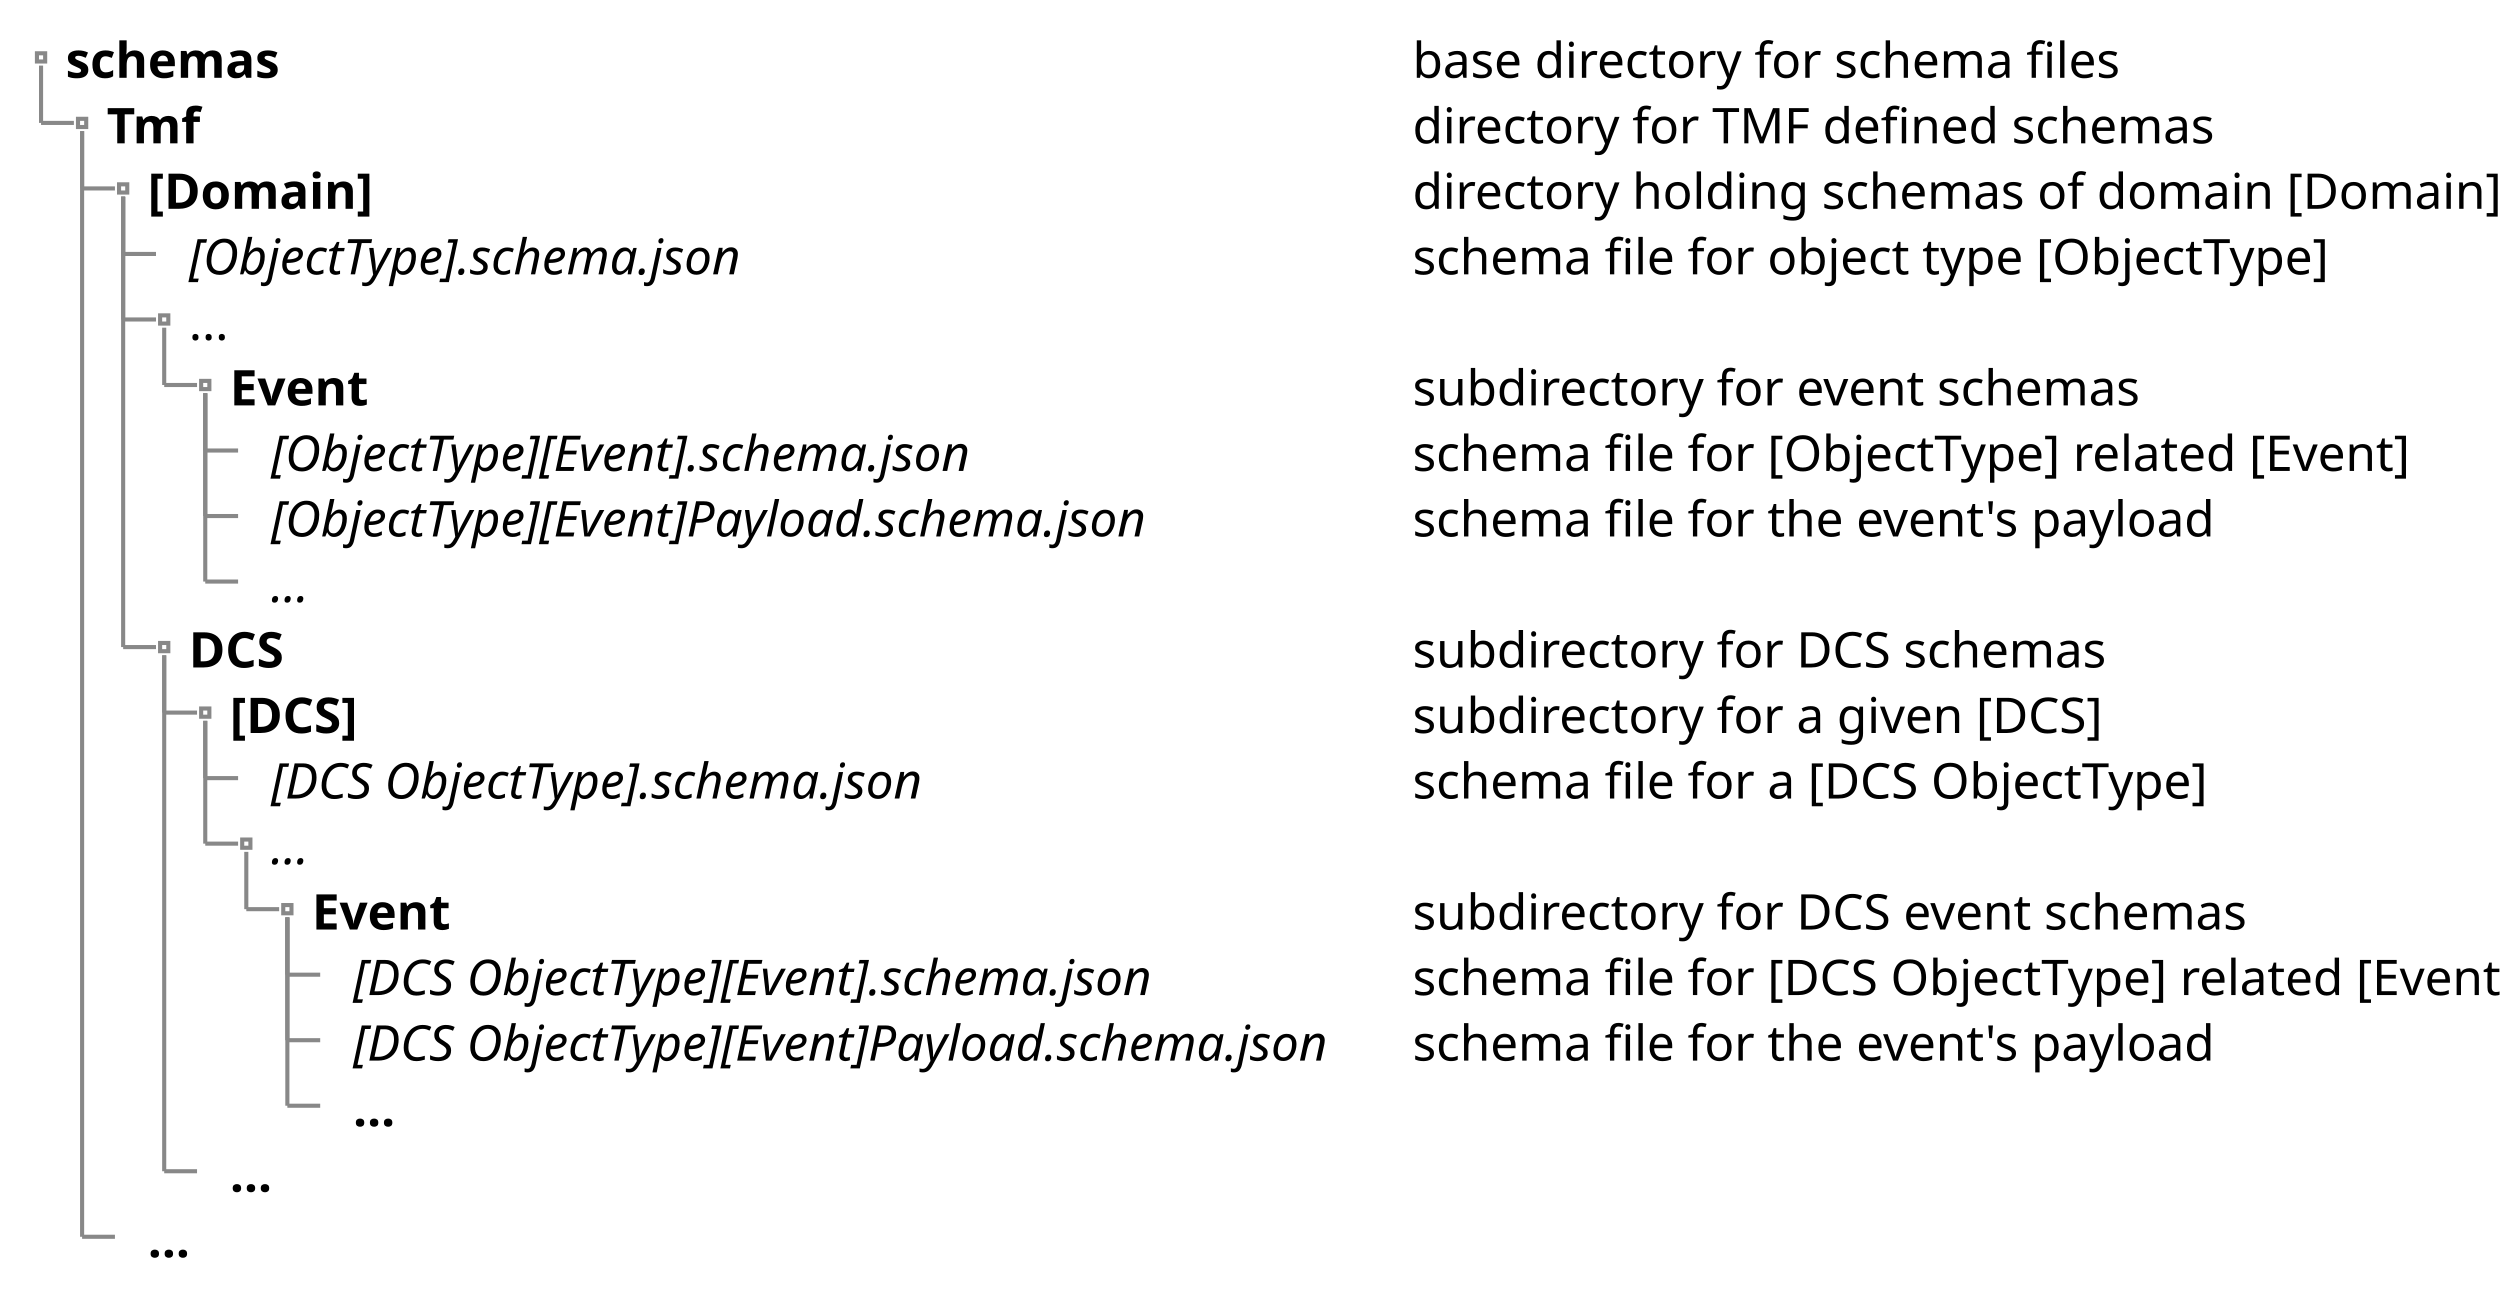
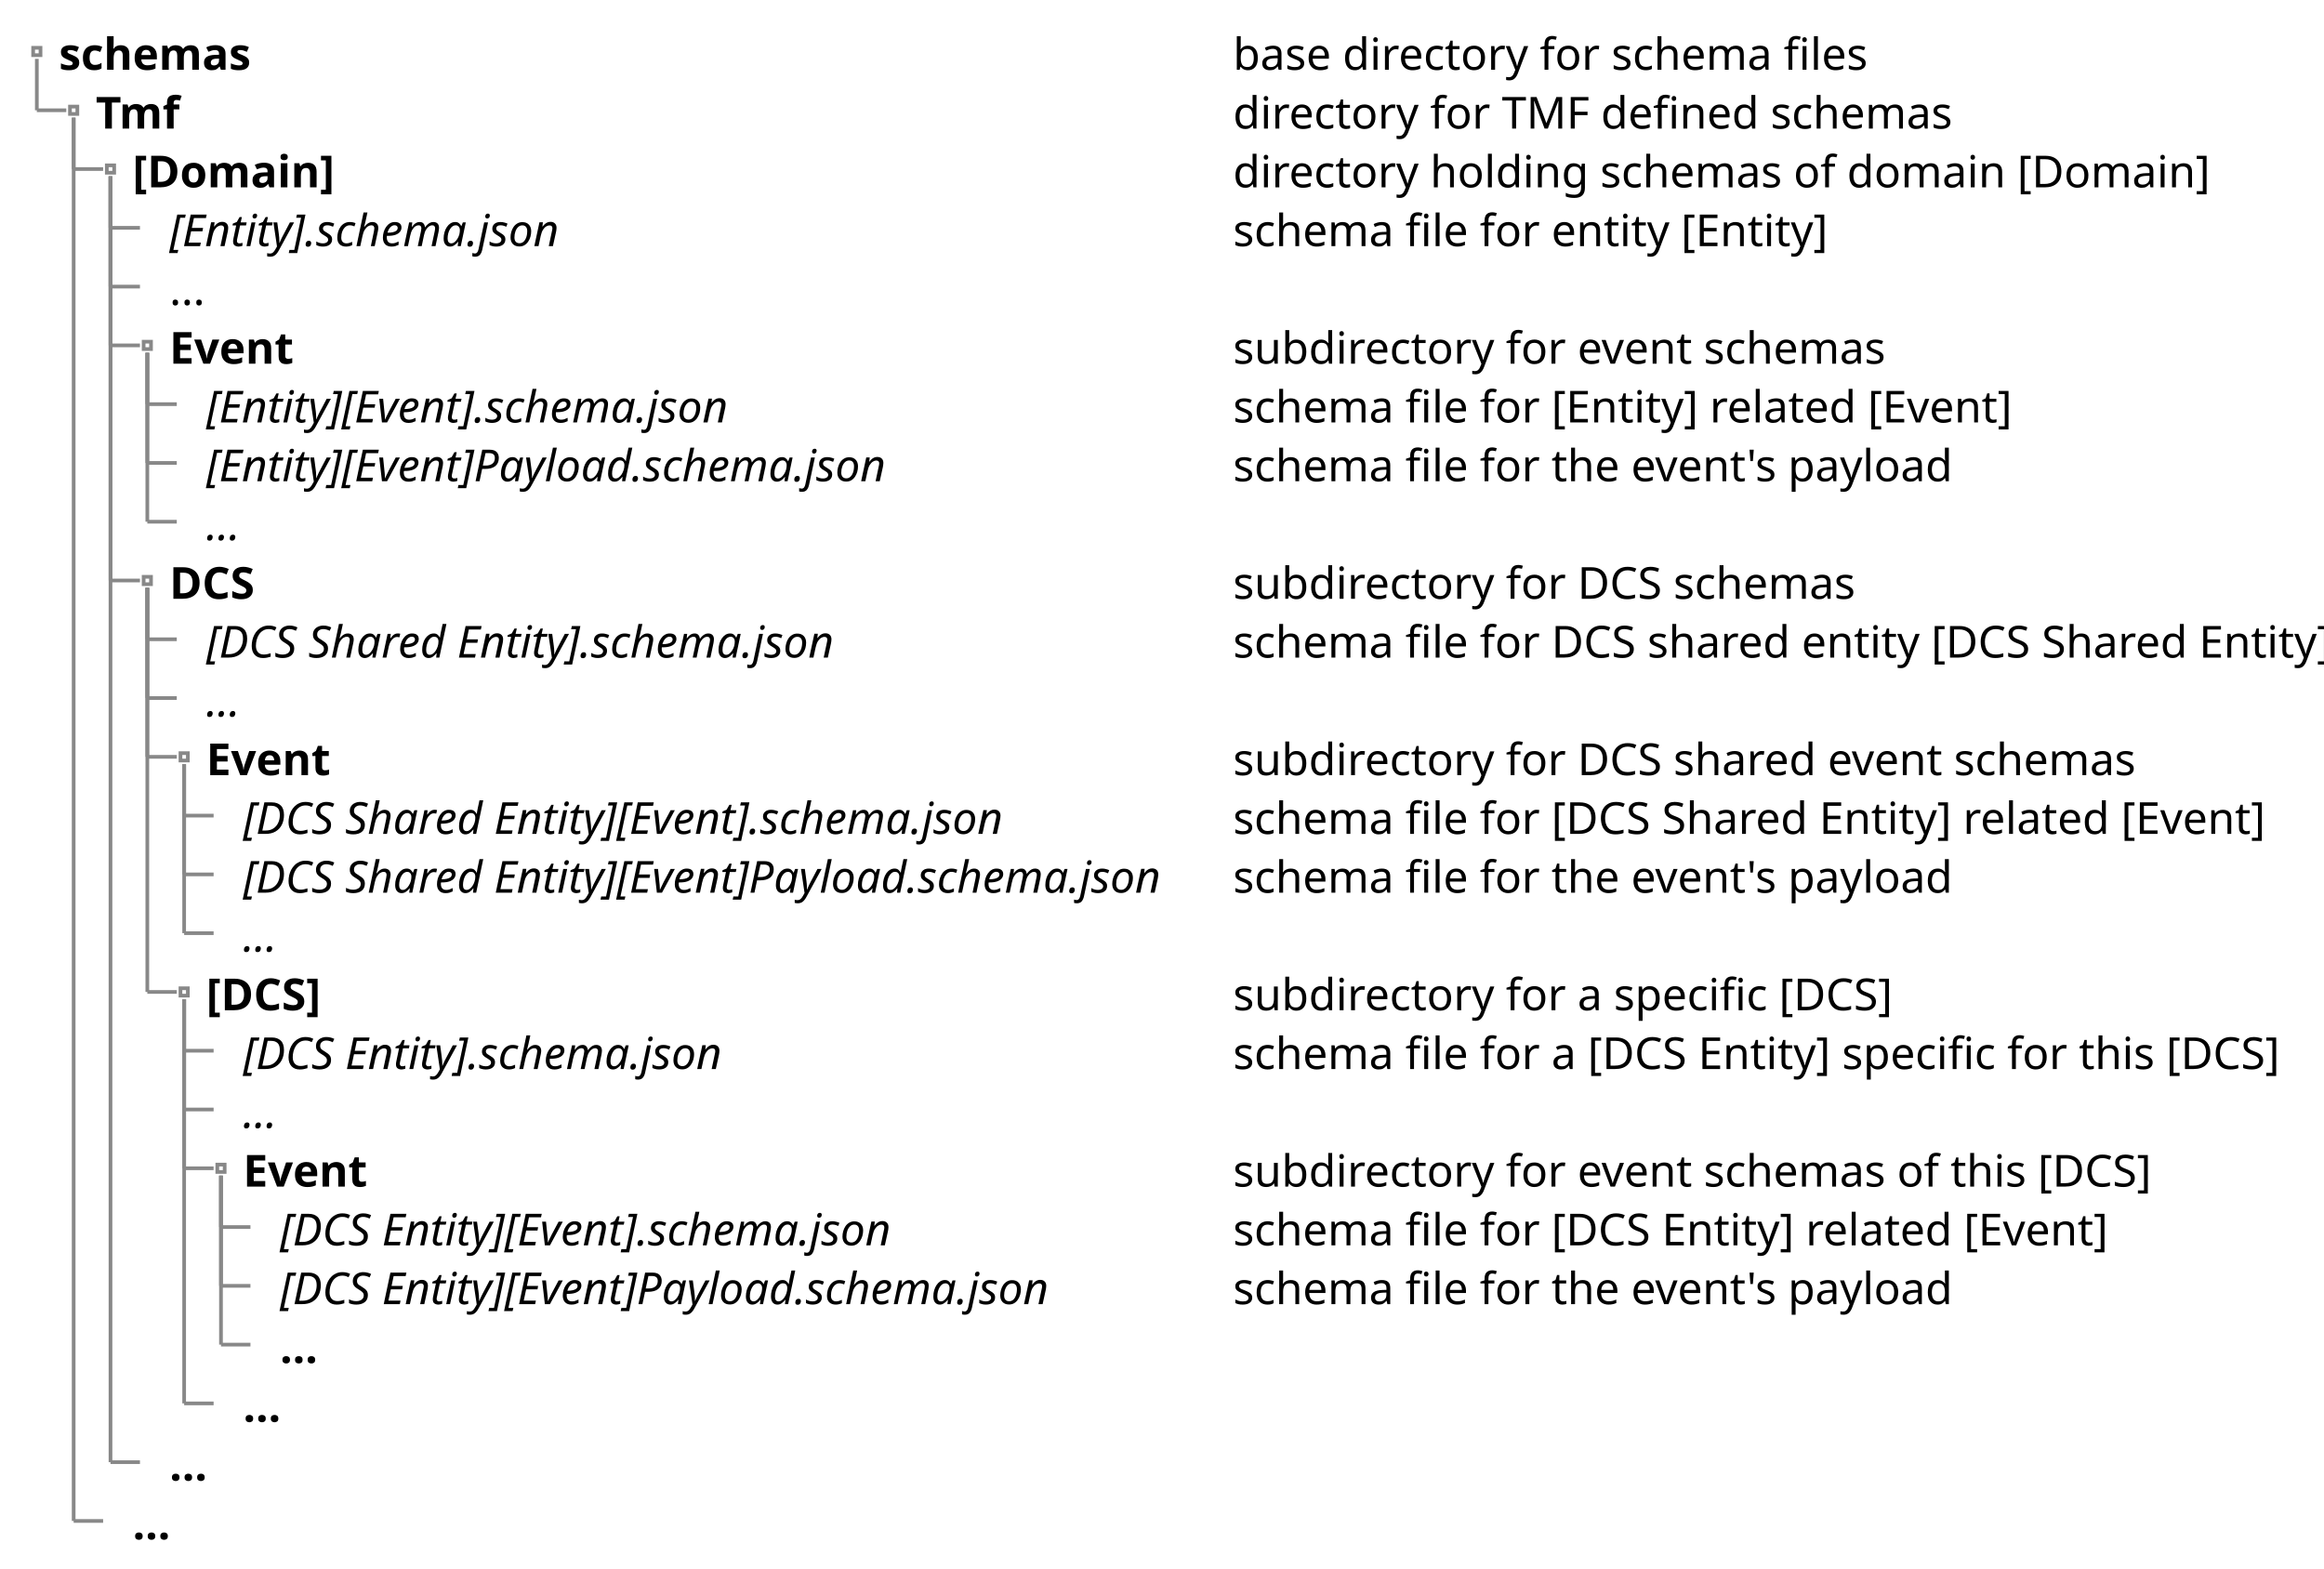
- <svg xmlns="http://www.w3.org/2000/svg" contentStyleType="text/css" height="314px" preserveAspectRatio="none" style="width:609px;height:314px;background:#FFFFFF;" version="1.1" viewBox="0 0 609 314" width="609px" zoomAndPan="magnify">
+ <svg xmlns="http://www.w3.org/2000/svg" contentStyleType="text/css" height="426px" preserveAspectRatio="none" style="width:631px;height:426px;background:#FFFFFF;" version="1.1" viewBox="0 0 631 426" width="631px" zoomAndPan="magnify">
  <defs />
  <g>
    <text fill="#000000" font-family="sans-serif" font-size="12" font-weight="bold" lengthAdjust="spacing" textLength="51.369" x="16" y="18.949">schemas</text>
-     <text fill="#000000" font-family="sans-serif" font-size="12" lengthAdjust="spacing" textLength="162.732" x="344.115" y="18.949">base directory for schema files</text>
+     <text fill="#000000" font-family="sans-serif" font-size="12" lengthAdjust="spacing" textLength="162.732" x="334.797" y="18.949">base directory for schema files</text>
    <text fill="#000000" font-family="sans-serif" font-size="12" font-weight="bold" lengthAdjust="spacing" textLength="21.996" x="26" y="34.91">Tmf</text>
-     <text fill="#000000" font-family="sans-serif" font-size="12" lengthAdjust="spacing" textLength="185.397" x="344.115" y="34.91">directory for TMF defined schemas</text>
+     <text fill="#000000" font-family="sans-serif" font-size="12" lengthAdjust="spacing" textLength="185.397" x="334.797" y="34.91">directory for TMF defined schemas</text>
    <text fill="#000000" font-family="sans-serif" font-size="12" font-weight="bold" lengthAdjust="spacing" textLength="51.996" x="36" y="50.871">[Domain]</text>
-     <text fill="#000000" font-family="sans-serif" font-size="12" lengthAdjust="spacing" textLength="246.785" x="344.115" y="50.871">directory holding schemas of domain [Domain]</text>
-     <text fill="#000000" font-family="sans-serif" font-size="12" font-style="italic" lengthAdjust="spacing" textLength="138.727" x="46" y="66.832">[ObjectType].schema.json</text>
-     <text fill="#000000" font-family="sans-serif" font-size="12" lengthAdjust="spacing" textLength="210.762" x="344.115" y="66.832">schema file for object type [ObjectType]</text>
+     <text fill="#000000" font-family="sans-serif" font-size="12" lengthAdjust="spacing" textLength="246.785" x="334.797" y="50.871">directory holding schemas of domain [Domain]</text>
+     <text fill="#000000" font-family="sans-serif" font-size="12" font-style="italic" lengthAdjust="spacing" textLength="107.379" x="46" y="66.832">[Entity].schema.json</text>
+     <text fill="#000000" font-family="sans-serif" font-size="12" lengthAdjust="spacing" textLength="150.059" x="334.797" y="66.832">schema file for entity [Entity]</text>
    <text fill="#000000" font-family="sans-serif" font-size="12" lengthAdjust="spacing" textLength="10.002" x="46" y="82.793">...</text>
-     <text fill="#000000" font-family="sans-serif" font-size="12" font-weight="bold" lengthAdjust="spacing" textLength="32.678" x="56" y="98.754">Event</text>
-     <text fill="#000000" font-family="sans-serif" font-size="12" lengthAdjust="spacing" textLength="166.74" x="344.115" y="98.754">subdirectory for event schemas</text>
-     <text fill="#000000" font-family="sans-serif" font-size="12" font-style="italic" lengthAdjust="spacing" textLength="176.08" x="66" y="114.715">[ObjectType][Event].schema.json</text>
-     <text fill="#000000" font-family="sans-serif" font-size="12" lengthAdjust="spacing" textLength="230.103" x="344.115" y="114.715">schema file for [ObjectType] related [Event]</text>
-     <text fill="#000000" font-family="sans-serif" font-size="12" font-style="italic" lengthAdjust="spacing" textLength="219.445" x="66" y="130.676">[ObjectType][Event]Payload.schema.json</text>
-     <text fill="#000000" font-family="sans-serif" font-size="12" lengthAdjust="spacing" textLength="184.394" x="344.115" y="130.676">schema file for the event's payload</text>
-     <text fill="#000000" font-family="sans-serif" font-size="12" font-style="italic" lengthAdjust="spacing" textLength="10.002" x="66" y="146.637">...</text>
+     <text fill="#000000" font-family="sans-serif" font-size="12" font-weight="bold" lengthAdjust="spacing" textLength="32.678" x="46" y="98.754">Event</text>
+     <text fill="#000000" font-family="sans-serif" font-size="12" lengthAdjust="spacing" textLength="166.74" x="334.797" y="98.754">subdirectory for event schemas</text>
+     <text fill="#000000" font-family="sans-serif" font-size="12" font-style="italic" lengthAdjust="spacing" textLength="144.732" x="56" y="114.715">[Entity][Event].schema.json</text>
+     <text fill="#000000" font-family="sans-serif" font-size="12" lengthAdjust="spacing" textLength="198.756" x="334.797" y="114.715">schema file for [Entity] related [Event]</text>
+     <text fill="#000000" font-family="sans-serif" font-size="12" font-style="italic" lengthAdjust="spacing" textLength="188.098" x="56" y="130.676">[Entity][Event]Payload.schema.json</text>
+     <text fill="#000000" font-family="sans-serif" font-size="12" lengthAdjust="spacing" textLength="184.394" x="334.797" y="130.676">schema file for the event's payload</text>
+     <text fill="#000000" font-family="sans-serif" font-size="12" font-style="italic" lengthAdjust="spacing" textLength="10.002" x="56" y="146.637">...</text>
    <text fill="#000000" font-family="sans-serif" font-size="12" font-weight="bold" lengthAdjust="spacing" textLength="25.336" x="46" y="162.598">DCS</text>
-     <text fill="#000000" font-family="sans-serif" font-size="12" lengthAdjust="spacing" textLength="162.721" x="344.115" y="162.598">subdirectory for DCS schemas</text>
-     <text fill="#000000" font-family="sans-serif" font-size="12" font-weight="bold" lengthAdjust="spacing" textLength="33.328" x="56" y="178.559">[DCS]</text>
-     <text fill="#000000" font-family="sans-serif" font-size="12" lengthAdjust="spacing" textLength="160.066" x="344.115" y="178.559">subdirectory for a given [DCS]</text>
-     <text fill="#000000" font-family="sans-serif" font-size="12" font-style="italic" lengthAdjust="spacing" textLength="167.397" x="66" y="194.519">[DCS ObjectType].schema.json</text>
-     <text fill="#000000" font-family="sans-serif" font-size="12" lengthAdjust="spacing" textLength="188.068" x="344.115" y="194.519">schema file for a [DCS ObjectType]</text>
-     <text fill="#000000" font-family="sans-serif" font-size="12" font-style="italic" lengthAdjust="spacing" textLength="10.002" x="66" y="210.481">...</text>
-     <text fill="#000000" font-family="sans-serif" font-size="12" font-weight="bold" lengthAdjust="spacing" textLength="32.678" x="76" y="226.441">Event</text>
-     <text fill="#000000" font-family="sans-serif" font-size="12" lengthAdjust="spacing" textLength="195.41" x="344.115" y="226.441">subdirectory for DCS event schemas</text>
-     <text fill="#000000" font-family="sans-serif" font-size="12" font-style="italic" lengthAdjust="spacing" textLength="204.75" x="86" y="242.402">[DCS ObjectType][Event].schema.json</text>
-     <text fill="#000000" font-family="sans-serif" font-size="12" lengthAdjust="spacing" textLength="258.773" x="344.115" y="242.402">schema file for [DCS ObjectType] related [Event]</text>
-     <text fill="#000000" font-family="sans-serif" font-size="12" font-style="italic" lengthAdjust="spacing" textLength="248.115" x="86" y="258.363">[DCS ObjectType][Event]Payload.schema.json</text>
-     <text fill="#000000" font-family="sans-serif" font-size="12" lengthAdjust="spacing" textLength="184.394" x="344.115" y="258.363">schema file for the event's payload</text>
-     <text fill="#000000" font-family="sans-serif" font-size="12" font-weight="bold" lengthAdjust="spacing" textLength="10.002" x="86" y="274.324">...</text>
-     <text fill="#000000" font-family="sans-serif" font-size="12" font-weight="bold" lengthAdjust="spacing" textLength="10.002" x="56" y="290.285">...</text>
-     <text fill="#000000" font-family="sans-serif" font-size="12" font-weight="bold" lengthAdjust="spacing" textLength="10.002" x="36" y="306.246">...</text>
+     <text fill="#000000" font-family="sans-serif" font-size="12" lengthAdjust="spacing" textLength="162.721" x="334.797" y="162.598">subdirectory for DCS schemas</text>
+     <text fill="#000000" font-family="sans-serif" font-size="12" font-style="italic" lengthAdjust="spacing" textLength="178.078" x="56" y="178.559">[DCS Shared Entity].schema.json</text>
+     <text fill="#000000" font-family="sans-serif" font-size="12" lengthAdjust="spacing" textLength="289.453" x="334.797" y="178.559">schema file for DCS shared entity [DCS Shared Entity]</text>
+     <text fill="#000000" font-family="sans-serif" font-size="12" font-style="italic" lengthAdjust="spacing" textLength="10.002" x="56" y="194.519">...</text>
+     <text fill="#000000" font-family="sans-serif" font-size="12" font-weight="bold" lengthAdjust="spacing" textLength="32.678" x="56" y="210.481">Event</text>
+     <text fill="#000000" font-family="sans-serif" font-size="12" lengthAdjust="spacing" textLength="235.435" x="334.797" y="210.481">subdirectory for DCS shared event schemas</text>
+     <text fill="#000000" font-family="sans-serif" font-size="12" font-style="italic" lengthAdjust="spacing" textLength="215.432" x="66" y="226.441">[DCS Shared Entity][Event].schema.json</text>
+     <text fill="#000000" font-family="sans-serif" font-size="12" lengthAdjust="spacing" textLength="269.455" x="334.797" y="226.441">schema file for [DCS Shared Entity] related [Event]</text>
+     <text fill="#000000" font-family="sans-serif" font-size="12" font-style="italic" lengthAdjust="spacing" textLength="258.797" x="66" y="242.402">[DCS Shared Entity][Event]Payload.schema.json</text>
+     <text fill="#000000" font-family="sans-serif" font-size="12" lengthAdjust="spacing" textLength="184.394" x="334.797" y="242.402">schema file for the event's payload</text>
+     <text fill="#000000" font-family="sans-serif" font-size="12" font-style="italic" lengthAdjust="spacing" textLength="10.002" x="66" y="258.363">...</text>
+     <text fill="#000000" font-family="sans-serif" font-size="12" font-weight="bold" lengthAdjust="spacing" textLength="33.328" x="56" y="274.324">[DCS]</text>
+     <text fill="#000000" font-family="sans-serif" font-size="12" lengthAdjust="spacing" textLength="171.393" x="334.797" y="274.324">subdirectory for a specific [DCS]</text>
+     <text fill="#000000" font-family="sans-serif" font-size="12" font-style="italic" lengthAdjust="spacing" textLength="136.049" x="66" y="290.285">[DCS Entity].schema.json</text>
+     <text fill="#000000" font-family="sans-serif" font-size="12" lengthAdjust="spacing" textLength="274.752" x="334.797" y="290.285">schema file for a [DCS Entity] specific for this [DCS]</text>
+     <text fill="#000000" font-family="sans-serif" font-size="12" font-style="italic" lengthAdjust="spacing" textLength="10.002" x="66" y="306.246">...</text>
+     <text fill="#000000" font-family="sans-serif" font-size="12" font-weight="bold" lengthAdjust="spacing" textLength="32.678" x="66" y="322.207">Event</text>
+     <text fill="#000000" font-family="sans-serif" font-size="12" lengthAdjust="spacing" textLength="237.428" x="334.797" y="322.207">subdirectory for event schemas of this [DCS]</text>
+     <text fill="#000000" font-family="sans-serif" font-size="12" font-style="italic" lengthAdjust="spacing" textLength="173.402" x="76" y="338.168">[DCS Entity][Event].schema.json</text>
+     <text fill="#000000" font-family="sans-serif" font-size="12" lengthAdjust="spacing" textLength="227.426" x="334.797" y="338.168">schema file for [DCS Entity] related [Event]</text>
+     <text fill="#000000" font-family="sans-serif" font-size="12" font-style="italic" lengthAdjust="spacing" textLength="216.768" x="76" y="354.129">[DCS Entity][Event]Payload.schema.json</text>
+     <text fill="#000000" font-family="sans-serif" font-size="12" lengthAdjust="spacing" textLength="184.394" x="334.797" y="354.129">schema file for the event's payload</text>
+     <text fill="#000000" font-family="sans-serif" font-size="12" font-weight="bold" lengthAdjust="spacing" textLength="10.002" x="76" y="370.09">...</text>
+     <text fill="#000000" font-family="sans-serif" font-size="12" font-weight="bold" lengthAdjust="spacing" textLength="10.002" x="66" y="386.051">...</text>
+     <text fill="#000000" font-family="sans-serif" font-size="12" font-weight="bold" lengthAdjust="spacing" textLength="10.002" x="46" y="402.012">...</text>
+     <text fill="#000000" font-family="sans-serif" font-size="12" font-weight="bold" lengthAdjust="spacing" textLength="10.002" x="36" y="417.973">...</text>
    <rect fill="none" height="2" style="stroke:#888888;stroke-width:1.0;" width="2" x="9" y="12.98" />
    <rect fill="none" height="2" style="stroke:#888888;stroke-width:1.0;" width="2" x="19" y="28.941" />
    <line style="stroke:#888888;stroke-width:1.0;" x1="10" x2="10" y1="15.98" y2="29.941" />
    <line style="stroke:#888888;stroke-width:1.0;" x1="10" x2="18" y1="29.941" y2="29.941" />
    <rect fill="none" height="2" style="stroke:#888888;stroke-width:1.0;" width="2" x="29" y="44.902" />
    <line style="stroke:#888888;stroke-width:1.0;" x1="20" x2="20" y1="31.941" y2="45.902" />
    <line style="stroke:#888888;stroke-width:1.0;" x1="20" x2="28" y1="45.902" y2="45.902" />
    <line style="stroke:#888888;stroke-width:1.0;" x1="30" x2="30" y1="47.902" y2="61.863" />
    <line style="stroke:#888888;stroke-width:1.0;" x1="30" x2="38" y1="61.863" y2="61.863" />
-     <rect fill="none" height="2" style="stroke:#888888;stroke-width:1.0;" width="2" x="39" y="76.824" />
    <line style="stroke:#888888;stroke-width:1.0;" x1="30" x2="30" y1="47.902" y2="77.824" />
    <line style="stroke:#888888;stroke-width:1.0;" x1="30" x2="38" y1="77.824" y2="77.824" />
-     <rect fill="none" height="2" style="stroke:#888888;stroke-width:1.0;" width="2" x="49" y="92.785" />
-     <line style="stroke:#888888;stroke-width:1.0;" x1="40" x2="40" y1="79.824" y2="93.785" />
-     <line style="stroke:#888888;stroke-width:1.0;" x1="40" x2="48" y1="93.785" y2="93.785" />
-     <line style="stroke:#888888;stroke-width:1.0;" x1="50" x2="50" y1="95.785" y2="109.746" />
-     <line style="stroke:#888888;stroke-width:1.0;" x1="50" x2="58" y1="109.746" y2="109.746" />
-     <line style="stroke:#888888;stroke-width:1.0;" x1="50" x2="50" y1="95.785" y2="125.707" />
-     <line style="stroke:#888888;stroke-width:1.0;" x1="50" x2="58" y1="125.707" y2="125.707" />
-     <line style="stroke:#888888;stroke-width:1.0;" x1="50" x2="50" y1="95.785" y2="141.668" />
-     <line style="stroke:#888888;stroke-width:1.0;" x1="50" x2="58" y1="141.668" y2="141.668" />
+     <rect fill="none" height="2" style="stroke:#888888;stroke-width:1.0;" width="2" x="39" y="92.785" />
+     <line style="stroke:#888888;stroke-width:1.0;" x1="30" x2="30" y1="47.902" y2="93.785" />
+     <line style="stroke:#888888;stroke-width:1.0;" x1="30" x2="38" y1="93.785" y2="93.785" />
+     <line style="stroke:#888888;stroke-width:1.0;" x1="40" x2="40" y1="95.785" y2="109.746" />
+     <line style="stroke:#888888;stroke-width:1.0;" x1="40" x2="48" y1="109.746" y2="109.746" />
+     <line style="stroke:#888888;stroke-width:1.0;" x1="40" x2="40" y1="95.785" y2="125.707" />
+     <line style="stroke:#888888;stroke-width:1.0;" x1="40" x2="48" y1="125.707" y2="125.707" />
+     <line style="stroke:#888888;stroke-width:1.0;" x1="40" x2="40" y1="95.785" y2="141.668" />
+     <line style="stroke:#888888;stroke-width:1.0;" x1="40" x2="48" y1="141.668" y2="141.668" />
    <rect fill="none" height="2" style="stroke:#888888;stroke-width:1.0;" width="2" x="39" y="156.629" />
    <line style="stroke:#888888;stroke-width:1.0;" x1="30" x2="30" y1="47.902" y2="157.629" />
    <line style="stroke:#888888;stroke-width:1.0;" x1="30" x2="38" y1="157.629" y2="157.629" />
-     <rect fill="none" height="2" style="stroke:#888888;stroke-width:1.0;" width="2" x="49" y="172.59" />
    <line style="stroke:#888888;stroke-width:1.0;" x1="40" x2="40" y1="159.629" y2="173.59" />
    <line style="stroke:#888888;stroke-width:1.0;" x1="40" x2="48" y1="173.59" y2="173.59" />
-     <line style="stroke:#888888;stroke-width:1.0;" x1="50" x2="50" y1="175.59" y2="189.551" />
-     <line style="stroke:#888888;stroke-width:1.0;" x1="50" x2="58" y1="189.551" y2="189.551" />
-     <rect fill="none" height="2" style="stroke:#888888;stroke-width:1.0;" width="2" x="59" y="204.512" />
-     <line style="stroke:#888888;stroke-width:1.0;" x1="50" x2="50" y1="175.59" y2="205.512" />
-     <line style="stroke:#888888;stroke-width:1.0;" x1="50" x2="58" y1="205.512" y2="205.512" />
-     <rect fill="none" height="2" style="stroke:#888888;stroke-width:1.0;" width="2" x="69" y="220.473" />
-     <line style="stroke:#888888;stroke-width:1.0;" x1="60" x2="60" y1="207.512" y2="221.473" />
-     <line style="stroke:#888888;stroke-width:1.0;" x1="60" x2="68" y1="221.473" y2="221.473" />
-     <line style="stroke:#888888;stroke-width:1.0;" x1="70" x2="70" y1="223.473" y2="237.434" />
-     <line style="stroke:#888888;stroke-width:1.0;" x1="70" x2="78" y1="237.434" y2="237.434" />
-     <line style="stroke:#888888;stroke-width:1.0;" x1="70" x2="70" y1="223.473" y2="253.394" />
-     <line style="stroke:#888888;stroke-width:1.0;" x1="70" x2="78" y1="253.394" y2="253.394" />
-     <line style="stroke:#888888;stroke-width:1.0;" x1="70" x2="70" y1="223.473" y2="269.356" />
-     <line style="stroke:#888888;stroke-width:1.0;" x1="70" x2="78" y1="269.356" y2="269.356" />
-     <line style="stroke:#888888;stroke-width:1.0;" x1="40" x2="40" y1="159.629" y2="285.316" />
-     <line style="stroke:#888888;stroke-width:1.0;" x1="40" x2="48" y1="285.316" y2="285.316" />
-     <line style="stroke:#888888;stroke-width:1.0;" x1="20" x2="20" y1="31.941" y2="301.277" />
-     <line style="stroke:#888888;stroke-width:1.0;" x1="20" x2="28" y1="301.277" y2="301.277" />
+     <line style="stroke:#888888;stroke-width:1.0;" x1="40" x2="40" y1="159.629" y2="189.551" />
+     <line style="stroke:#888888;stroke-width:1.0;" x1="40" x2="48" y1="189.551" y2="189.551" />
+     <rect fill="none" height="2" style="stroke:#888888;stroke-width:1.0;" width="2" x="49" y="204.512" />
+     <line style="stroke:#888888;stroke-width:1.0;" x1="40" x2="40" y1="159.629" y2="205.512" />
+     <line style="stroke:#888888;stroke-width:1.0;" x1="40" x2="48" y1="205.512" y2="205.512" />
+     <line style="stroke:#888888;stroke-width:1.0;" x1="50" x2="50" y1="207.512" y2="221.473" />
+     <line style="stroke:#888888;stroke-width:1.0;" x1="50" x2="58" y1="221.473" y2="221.473" />
+     <line style="stroke:#888888;stroke-width:1.0;" x1="50" x2="50" y1="207.512" y2="237.434" />
+     <line style="stroke:#888888;stroke-width:1.0;" x1="50" x2="58" y1="237.434" y2="237.434" />
+     <line style="stroke:#888888;stroke-width:1.0;" x1="50" x2="50" y1="207.512" y2="253.394" />
+     <line style="stroke:#888888;stroke-width:1.0;" x1="50" x2="58" y1="253.394" y2="253.394" />
+     <rect fill="none" height="2" style="stroke:#888888;stroke-width:1.0;" width="2" x="49" y="268.356" />
+     <line style="stroke:#888888;stroke-width:1.0;" x1="40" x2="40" y1="159.629" y2="269.356" />
+     <line style="stroke:#888888;stroke-width:1.0;" x1="40" x2="48" y1="269.356" y2="269.356" />
+     <line style="stroke:#888888;stroke-width:1.0;" x1="50" x2="50" y1="271.356" y2="285.316" />
+     <line style="stroke:#888888;stroke-width:1.0;" x1="50" x2="58" y1="285.316" y2="285.316" />
+     <line style="stroke:#888888;stroke-width:1.0;" x1="50" x2="50" y1="271.356" y2="301.277" />
+     <line style="stroke:#888888;stroke-width:1.0;" x1="50" x2="58" y1="301.277" y2="301.277" />
+     <rect fill="none" height="2" style="stroke:#888888;stroke-width:1.0;" width="2" x="59" y="316.238" />
+     <line style="stroke:#888888;stroke-width:1.0;" x1="50" x2="50" y1="271.356" y2="317.238" />
+     <line style="stroke:#888888;stroke-width:1.0;" x1="50" x2="58" y1="317.238" y2="317.238" />
+     <line style="stroke:#888888;stroke-width:1.0;" x1="60" x2="60" y1="319.238" y2="333.199" />
+     <line style="stroke:#888888;stroke-width:1.0;" x1="60" x2="68" y1="333.199" y2="333.199" />
+     <line style="stroke:#888888;stroke-width:1.0;" x1="60" x2="60" y1="319.238" y2="349.16" />
+     <line style="stroke:#888888;stroke-width:1.0;" x1="60" x2="68" y1="349.16" y2="349.16" />
+     <line style="stroke:#888888;stroke-width:1.0;" x1="60" x2="60" y1="319.238" y2="365.121" />
+     <line style="stroke:#888888;stroke-width:1.0;" x1="60" x2="68" y1="365.121" y2="365.121" />
+     <line style="stroke:#888888;stroke-width:1.0;" x1="50" x2="50" y1="271.356" y2="381.082" />
+     <line style="stroke:#888888;stroke-width:1.0;" x1="50" x2="58" y1="381.082" y2="381.082" />
+     <line style="stroke:#888888;stroke-width:1.0;" x1="30" x2="30" y1="47.902" y2="397.043" />
+     <line style="stroke:#888888;stroke-width:1.0;" x1="30" x2="38" y1="397.043" y2="397.043" />
+     <line style="stroke:#888888;stroke-width:1.0;" x1="20" x2="20" y1="31.941" y2="413.004" />
+     <line style="stroke:#888888;stroke-width:1.0;" x1="20" x2="28" y1="413.004" y2="413.004" />
  </g>
</svg>
